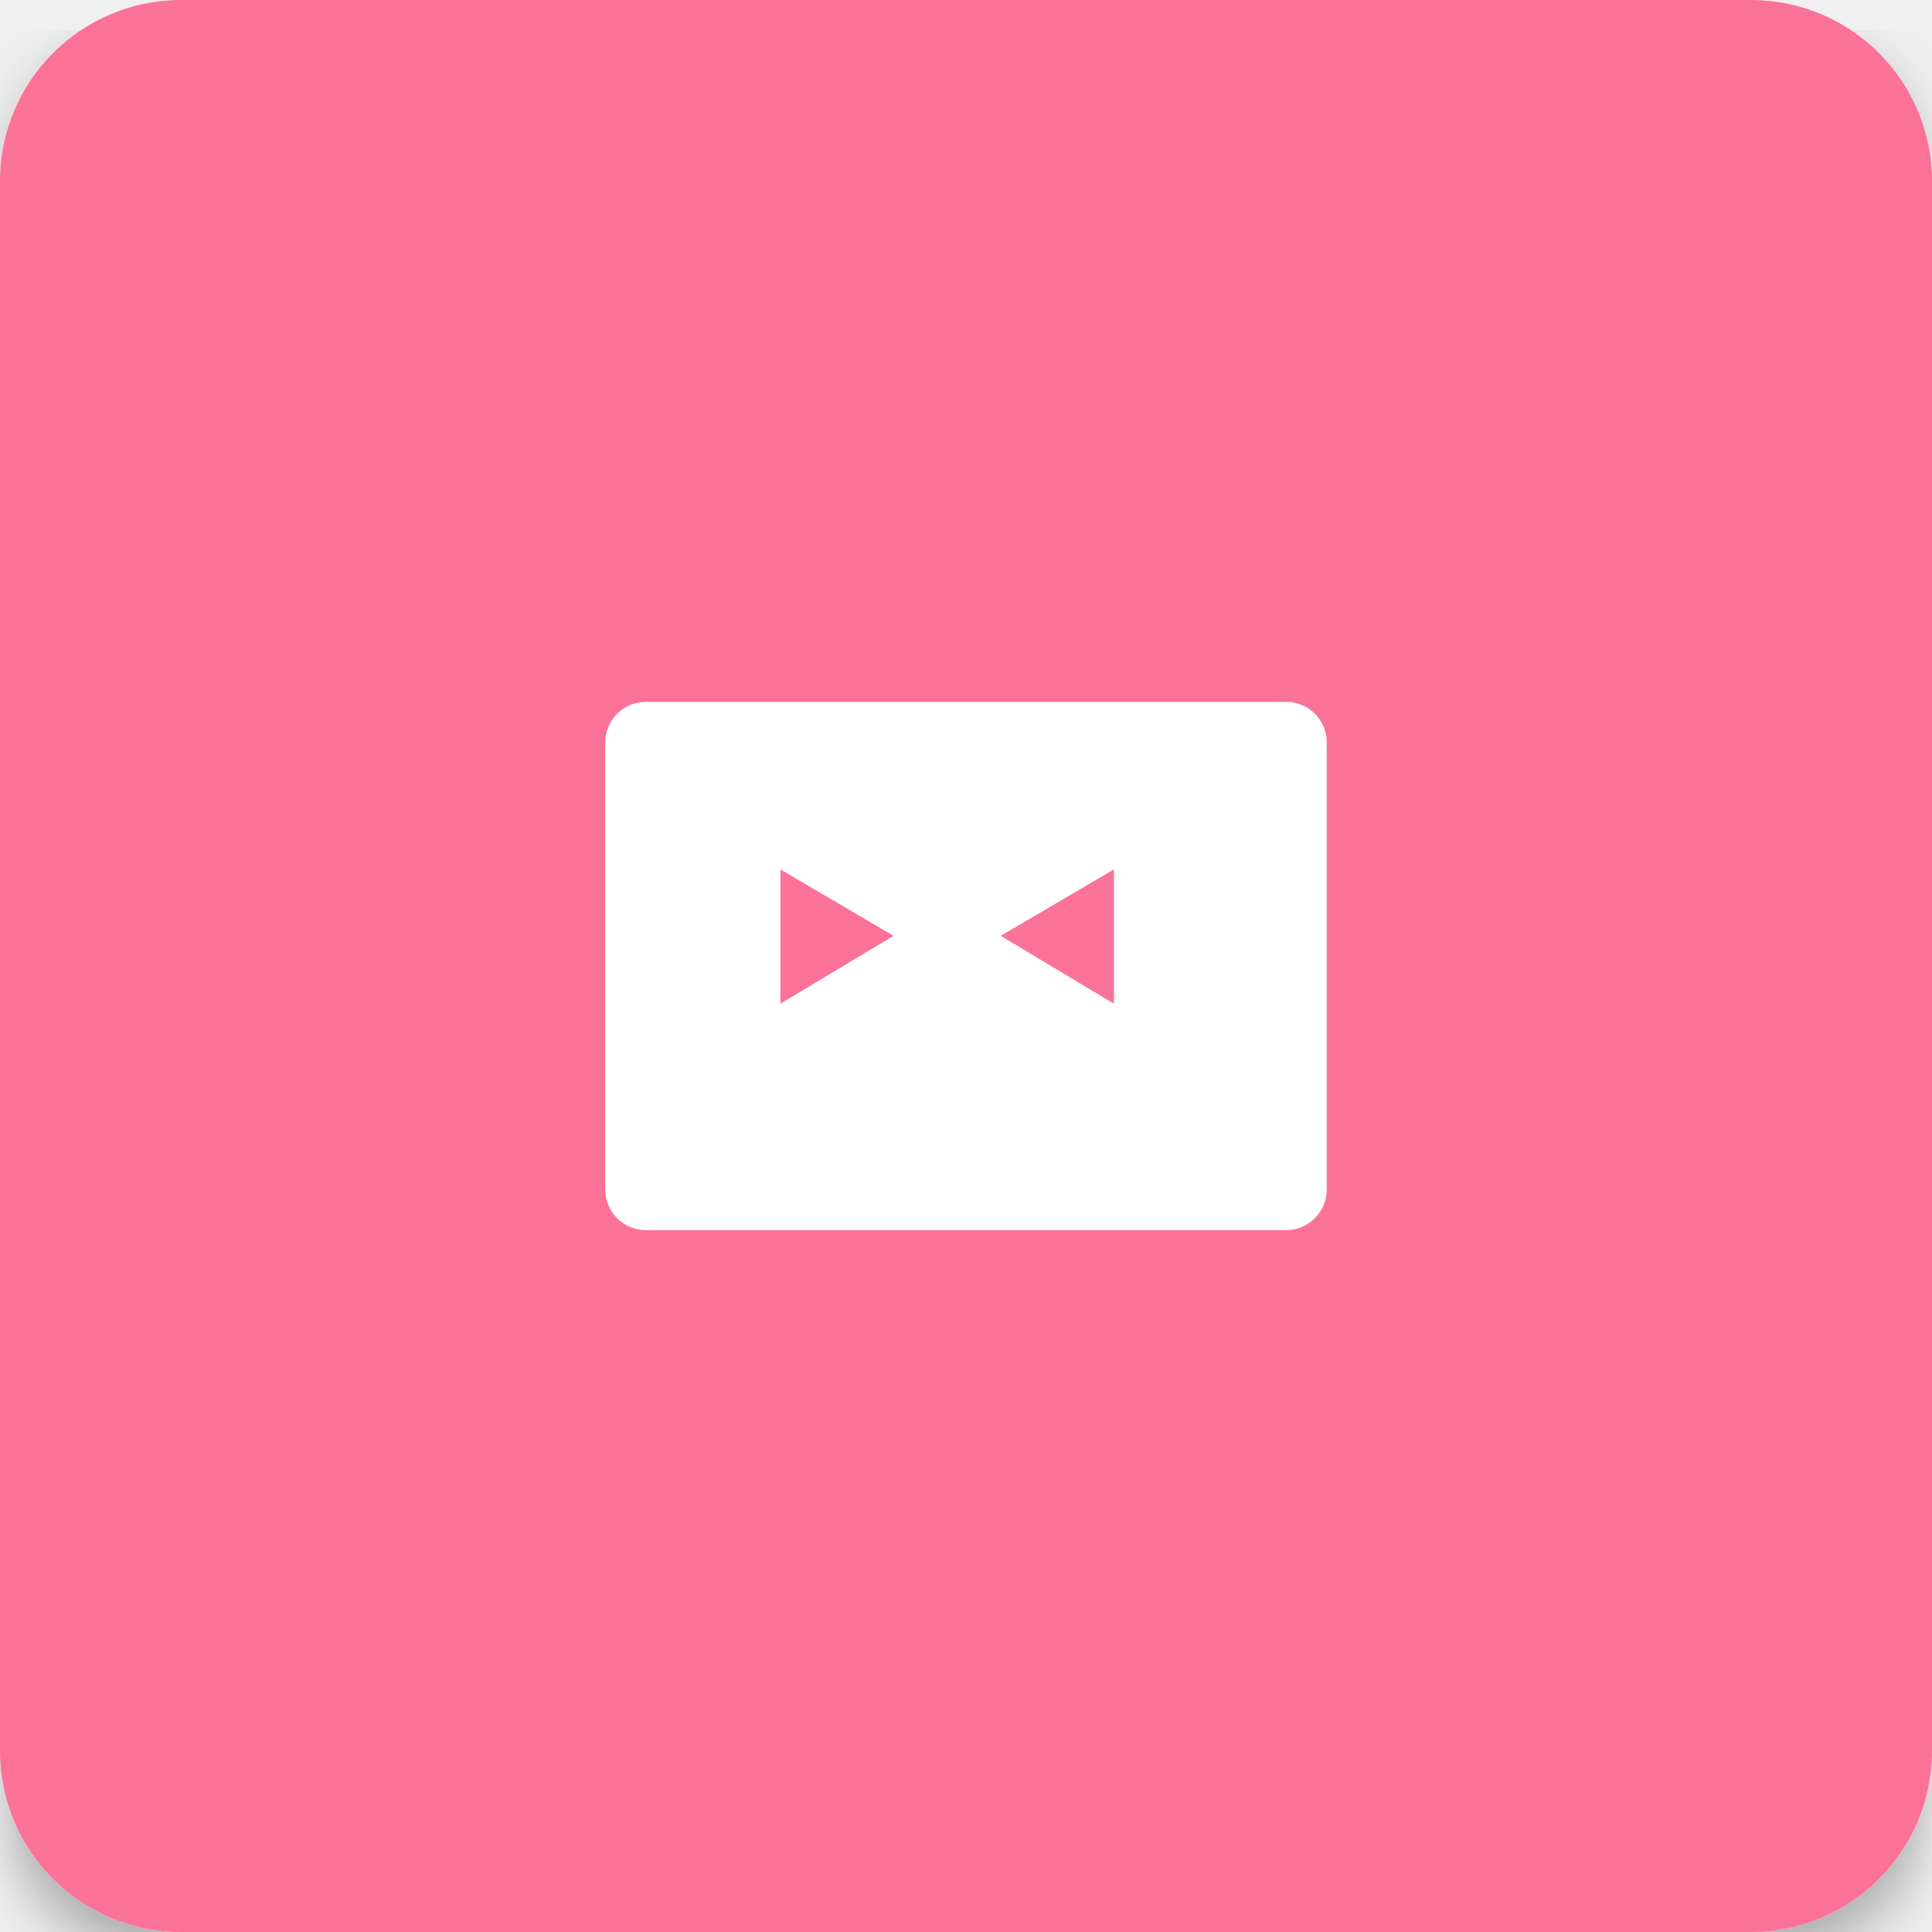
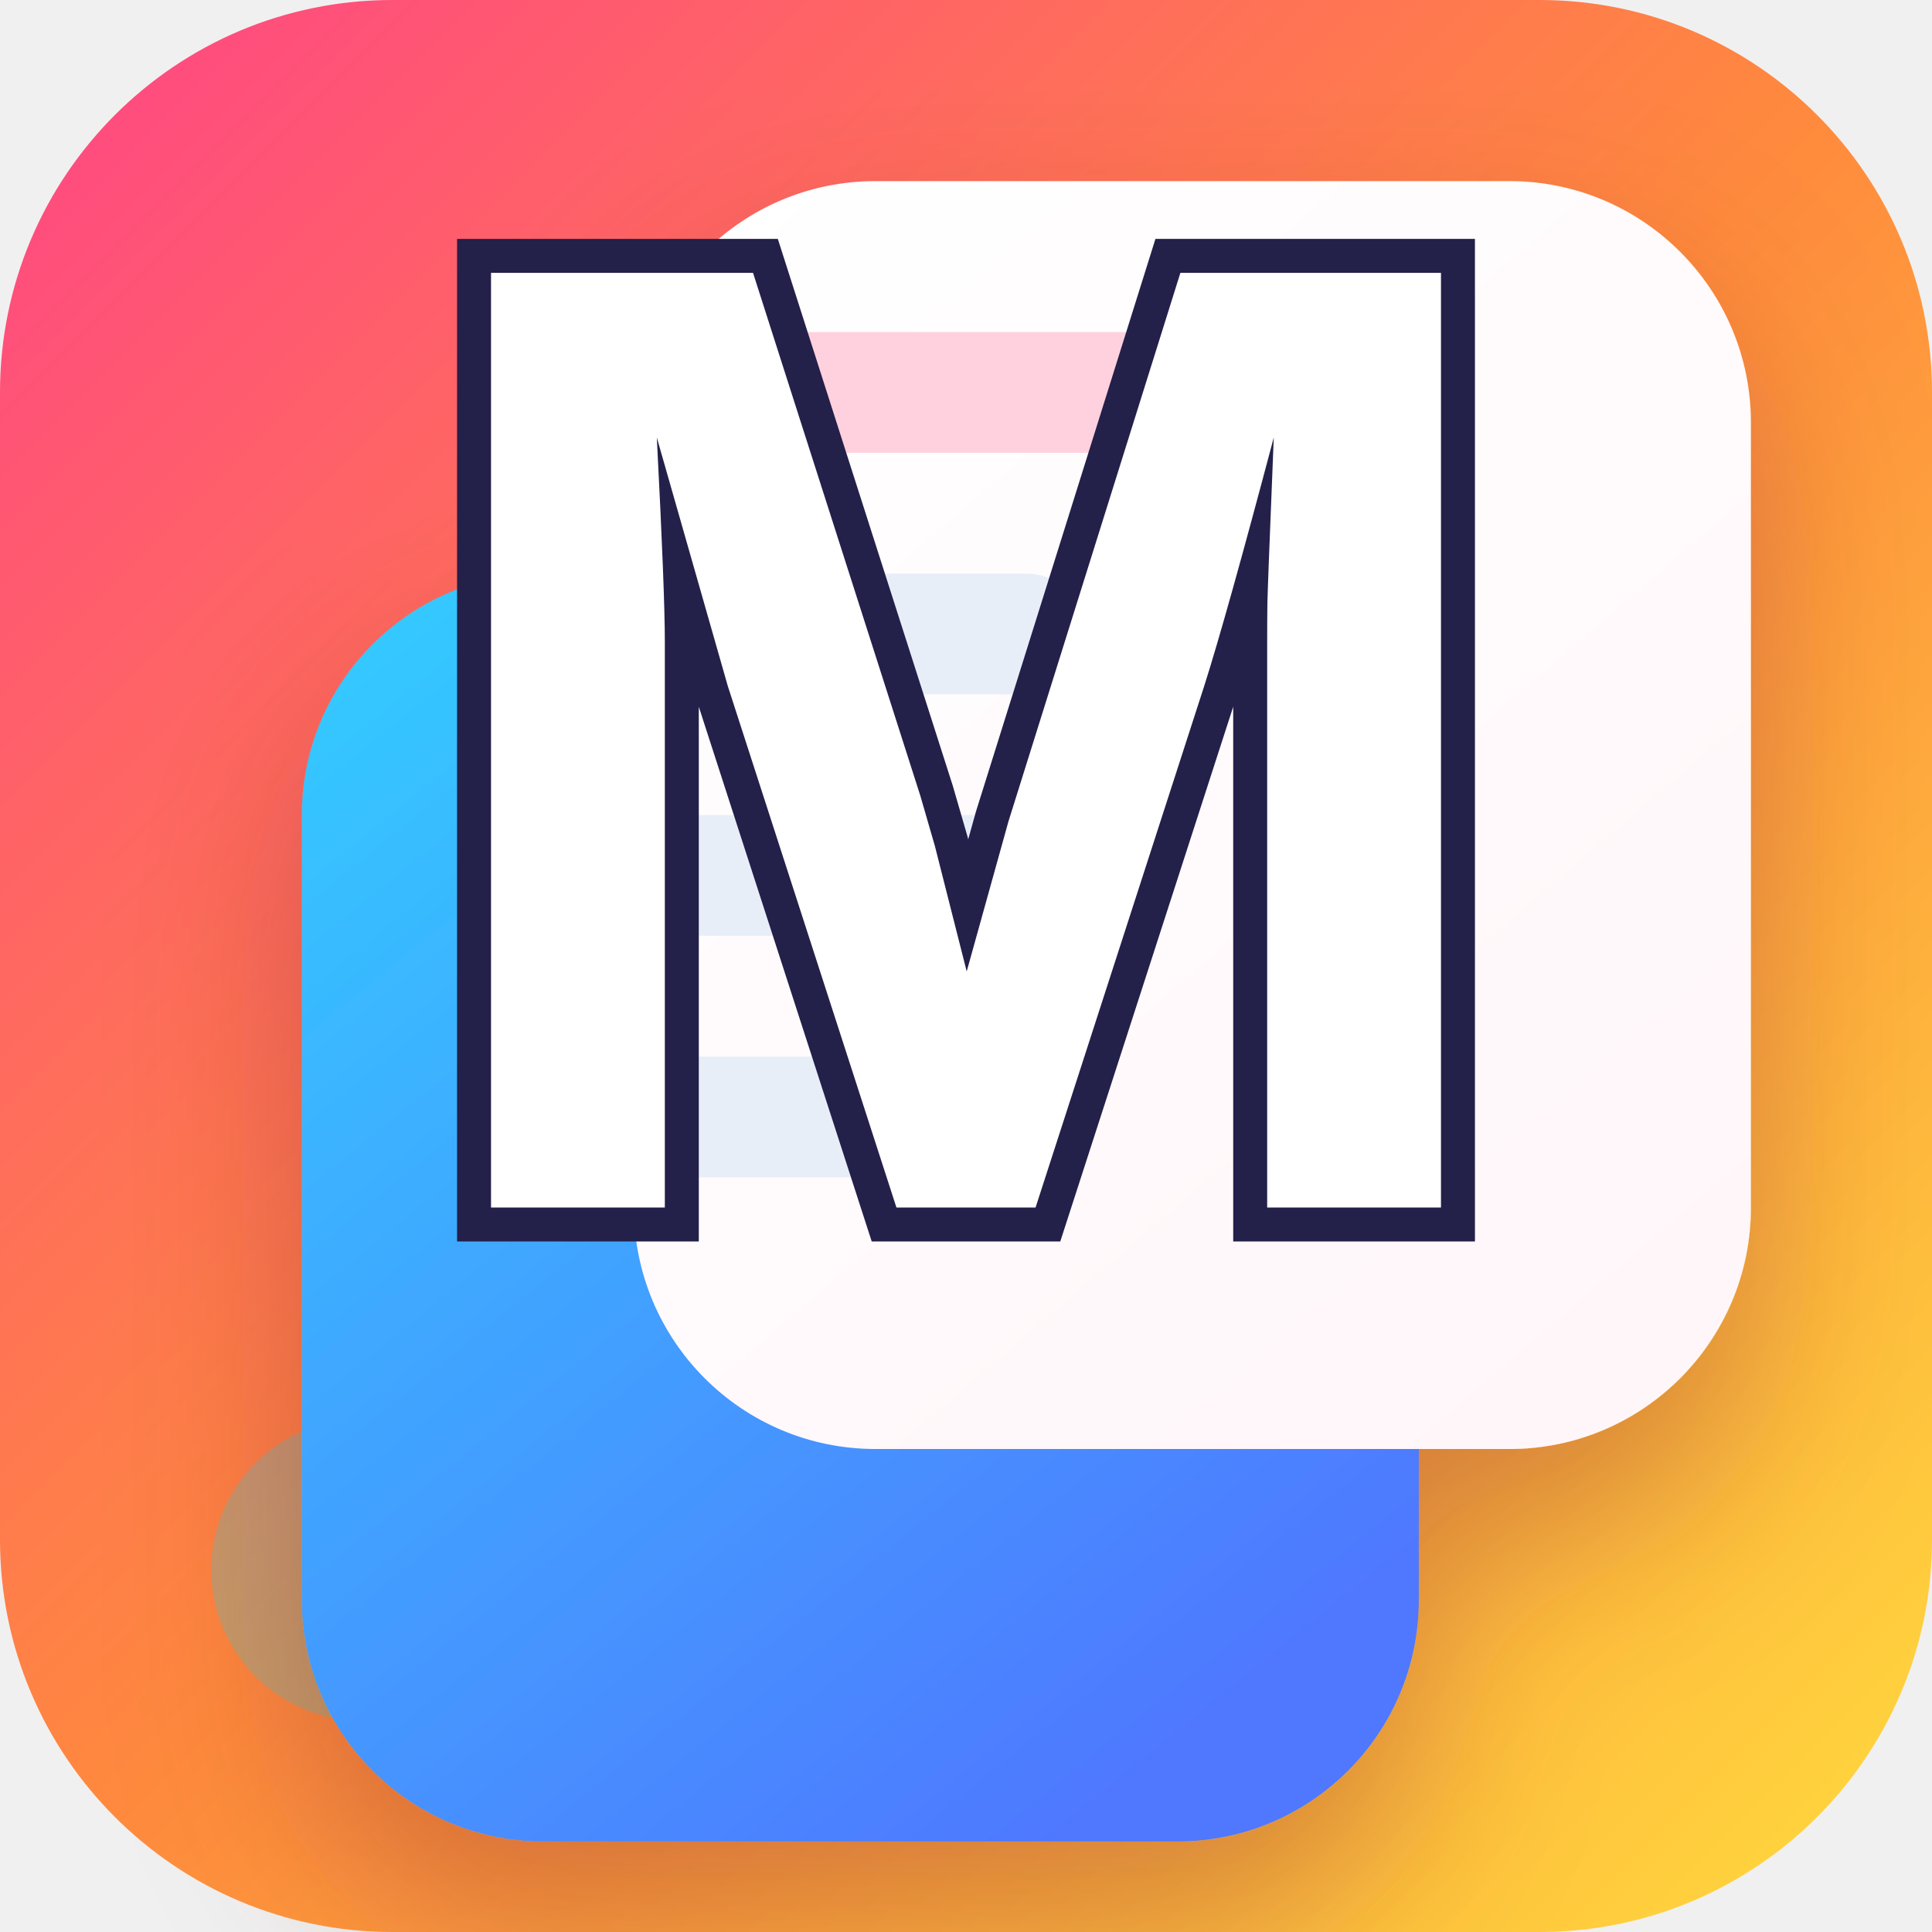
<svg xmlns="http://www.w3.org/2000/svg" width="128" height="128" viewBox="0 0 128 128">
  <defs>
+     <linearGradient id="bg" x1="8" y1="8" x2="120" y2="120" gradientUnits="userSpaceOnUse">
+       <stop offset="0" stop-color="#FF4D7D" />
+       <stop offset="0.5" stop-color="#FF8A3D" />
+       <stop offset="1" stop-color="#FFD13D" />
+     </linearGradient>
+     <linearGradient id="pageBack" x1="24" y1="20" x2="92" y2="104" gradientUnits="userSpaceOnUse">
+       <stop offset="0" stop-color="#2FD8FF" />
+       <stop offset="1" stop-color="#4F78FF" />
+     </linearGradient>
+     <linearGradient id="pageFront" x1="28" y1="28" x2="100" y2="112" gradientUnits="userSpaceOnUse">
+       <stop offset="0" stop-color="#FFFFFF" />
+       <stop offset="1" stop-color="#FFF5F8" />
+     </linearGradient>
    <filter id="shadow" x="-20%" y="-20%" width="140%" height="140%">
-       <feGaussianBlur in="SourceAlpha" stdDeviation="2" />
-       <feOffset dx="0" dy="2" />
-       <feComponentTransfer>
-         <feFuncA type="linear" slope="0.3" />
-       </feComponentTransfer>
-       <feMerge>
-         <feMergeNode />
-         <feMergeNode in="SourceGraphic" />
-       </feMerge>
+       <feDropShadow dx="0" dy="6" stdDeviation="6" flood-color="#6D1030" flood-opacity="0.28" />
    </filter>
  </defs>
-   <rect width="128" height="128" rx="12" fill="#FB7299" filter="url(#shadow)" />
-   <path d="M85.2 46.5H42.8c-1.5 0-2.7 1.2-2.7 2.7v29.6c0 1.5 1.2 2.7 2.7 2.7h42.4c1.5 0 2.7-1.2 2.7-2.7V49.2c0-1.5-1.2-2.7-2.7-2.7zM51.7 66.5v-8.9l7.5 4.4-7.5 4.5zm22.1-8.9v8.9l-7.5-4.5 7.5-4.4z" fill="white" />
+   <rect width="128" height="128" rx="26" fill="url(#bg)" />
+   <circle cx="102" cy="26" r="12" fill="#FFFFFF" opacity="0.18" />
+   <circle cx="24" cy="104" r="10" fill="#00E5FF" opacity="0.22" />
+   <g filter="url(#shadow)">
+     <rect x="20" y="38" width="74" height="84" rx="16" fill="url(#pageBack)" />
+     <rect x="42" y="12" width="74" height="84" rx="16" fill="url(#pageFront)" />
+   </g>
+   <g>
+     <rect x="42" y="22" width="40" height="8" rx="4" fill="#FFD1DE" />
+     <rect x="42" y="38" width="30" height="8" rx="4" fill="#E8EEF8" />
+     <rect x="42" y="54" width="34" height="8" rx="4" fill="#E8EEF8" />
+     <rect x="42" y="70" width="22" height="8" rx="4" fill="#E8EEF8" />
+     <rect x="76" y="22" width="14" height="14" rx="4" fill="#FF4D7D" />
+     <path d="M80 25.5L86 29.5L80 33.5V25.5Z" fill="#FFFFFF" />
+   </g>
+   <text x="64" y="80" text-anchor="middle" font-family="Arial Black, Arial, sans-serif" font-size="90" font-weight="900" fill="#FFFFFF" stroke="#23204A" stroke-width="4.5" paint-order="stroke">
+     M
+   </text>
</svg>
